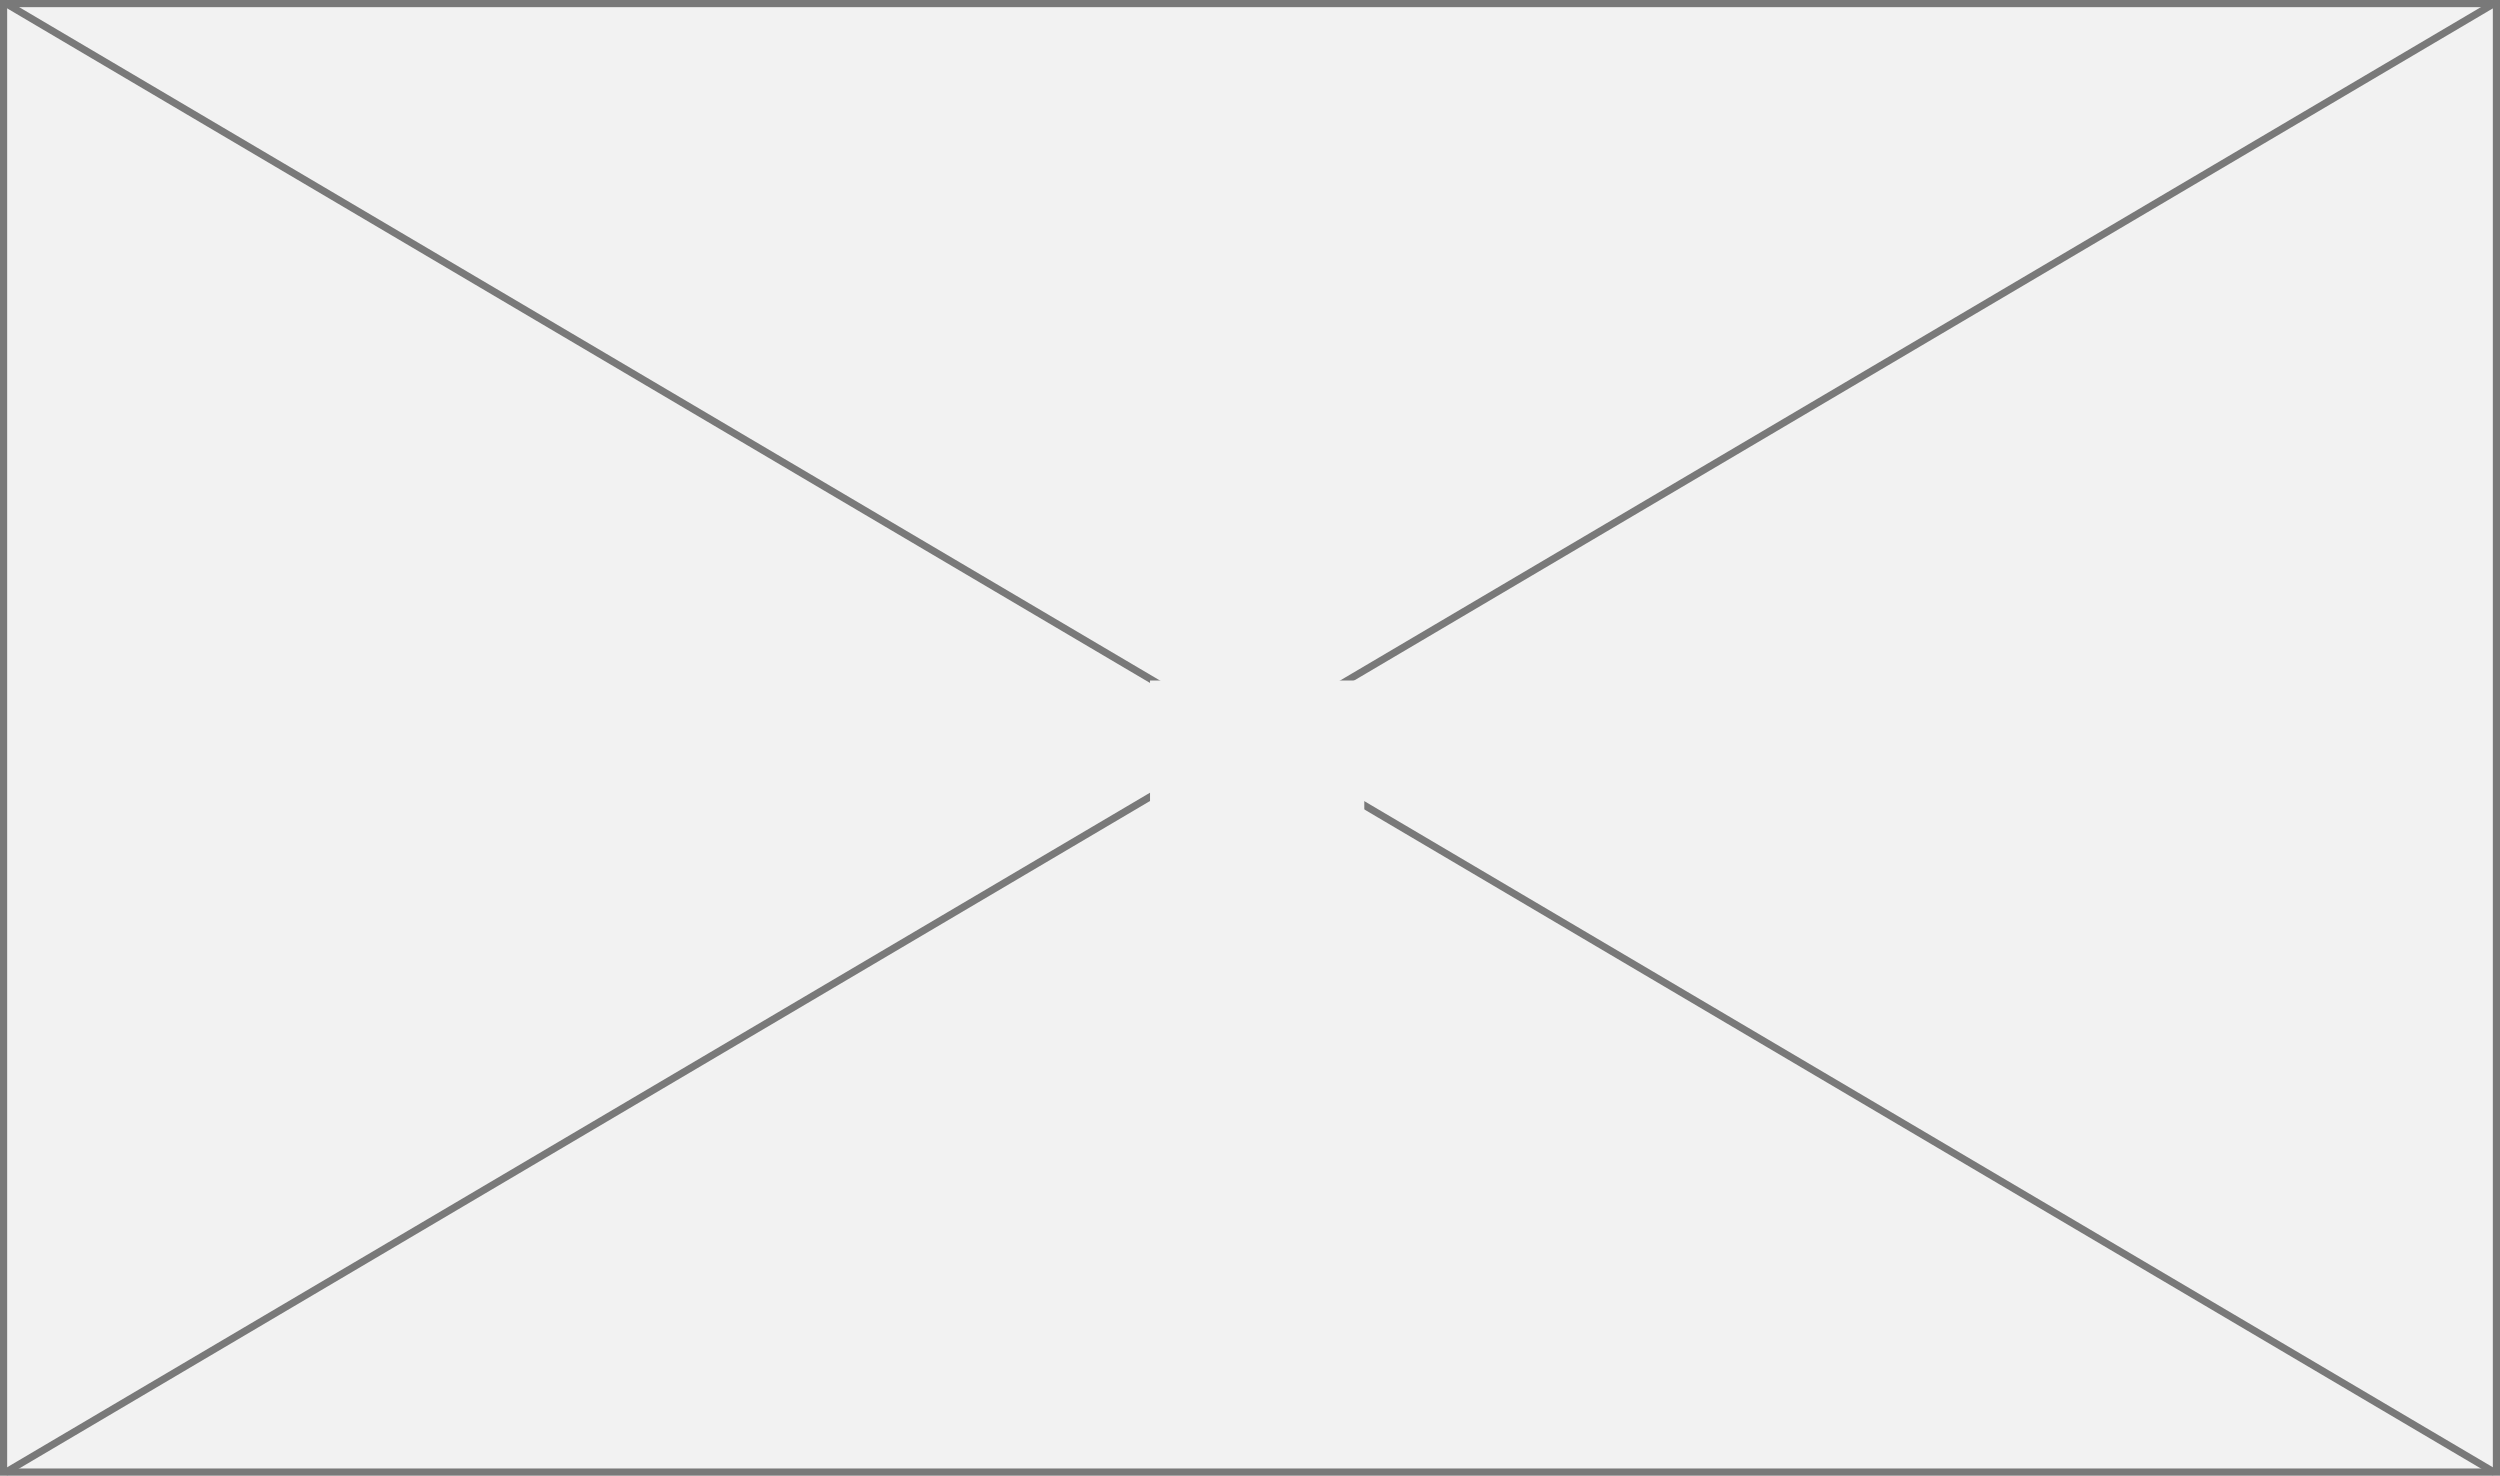
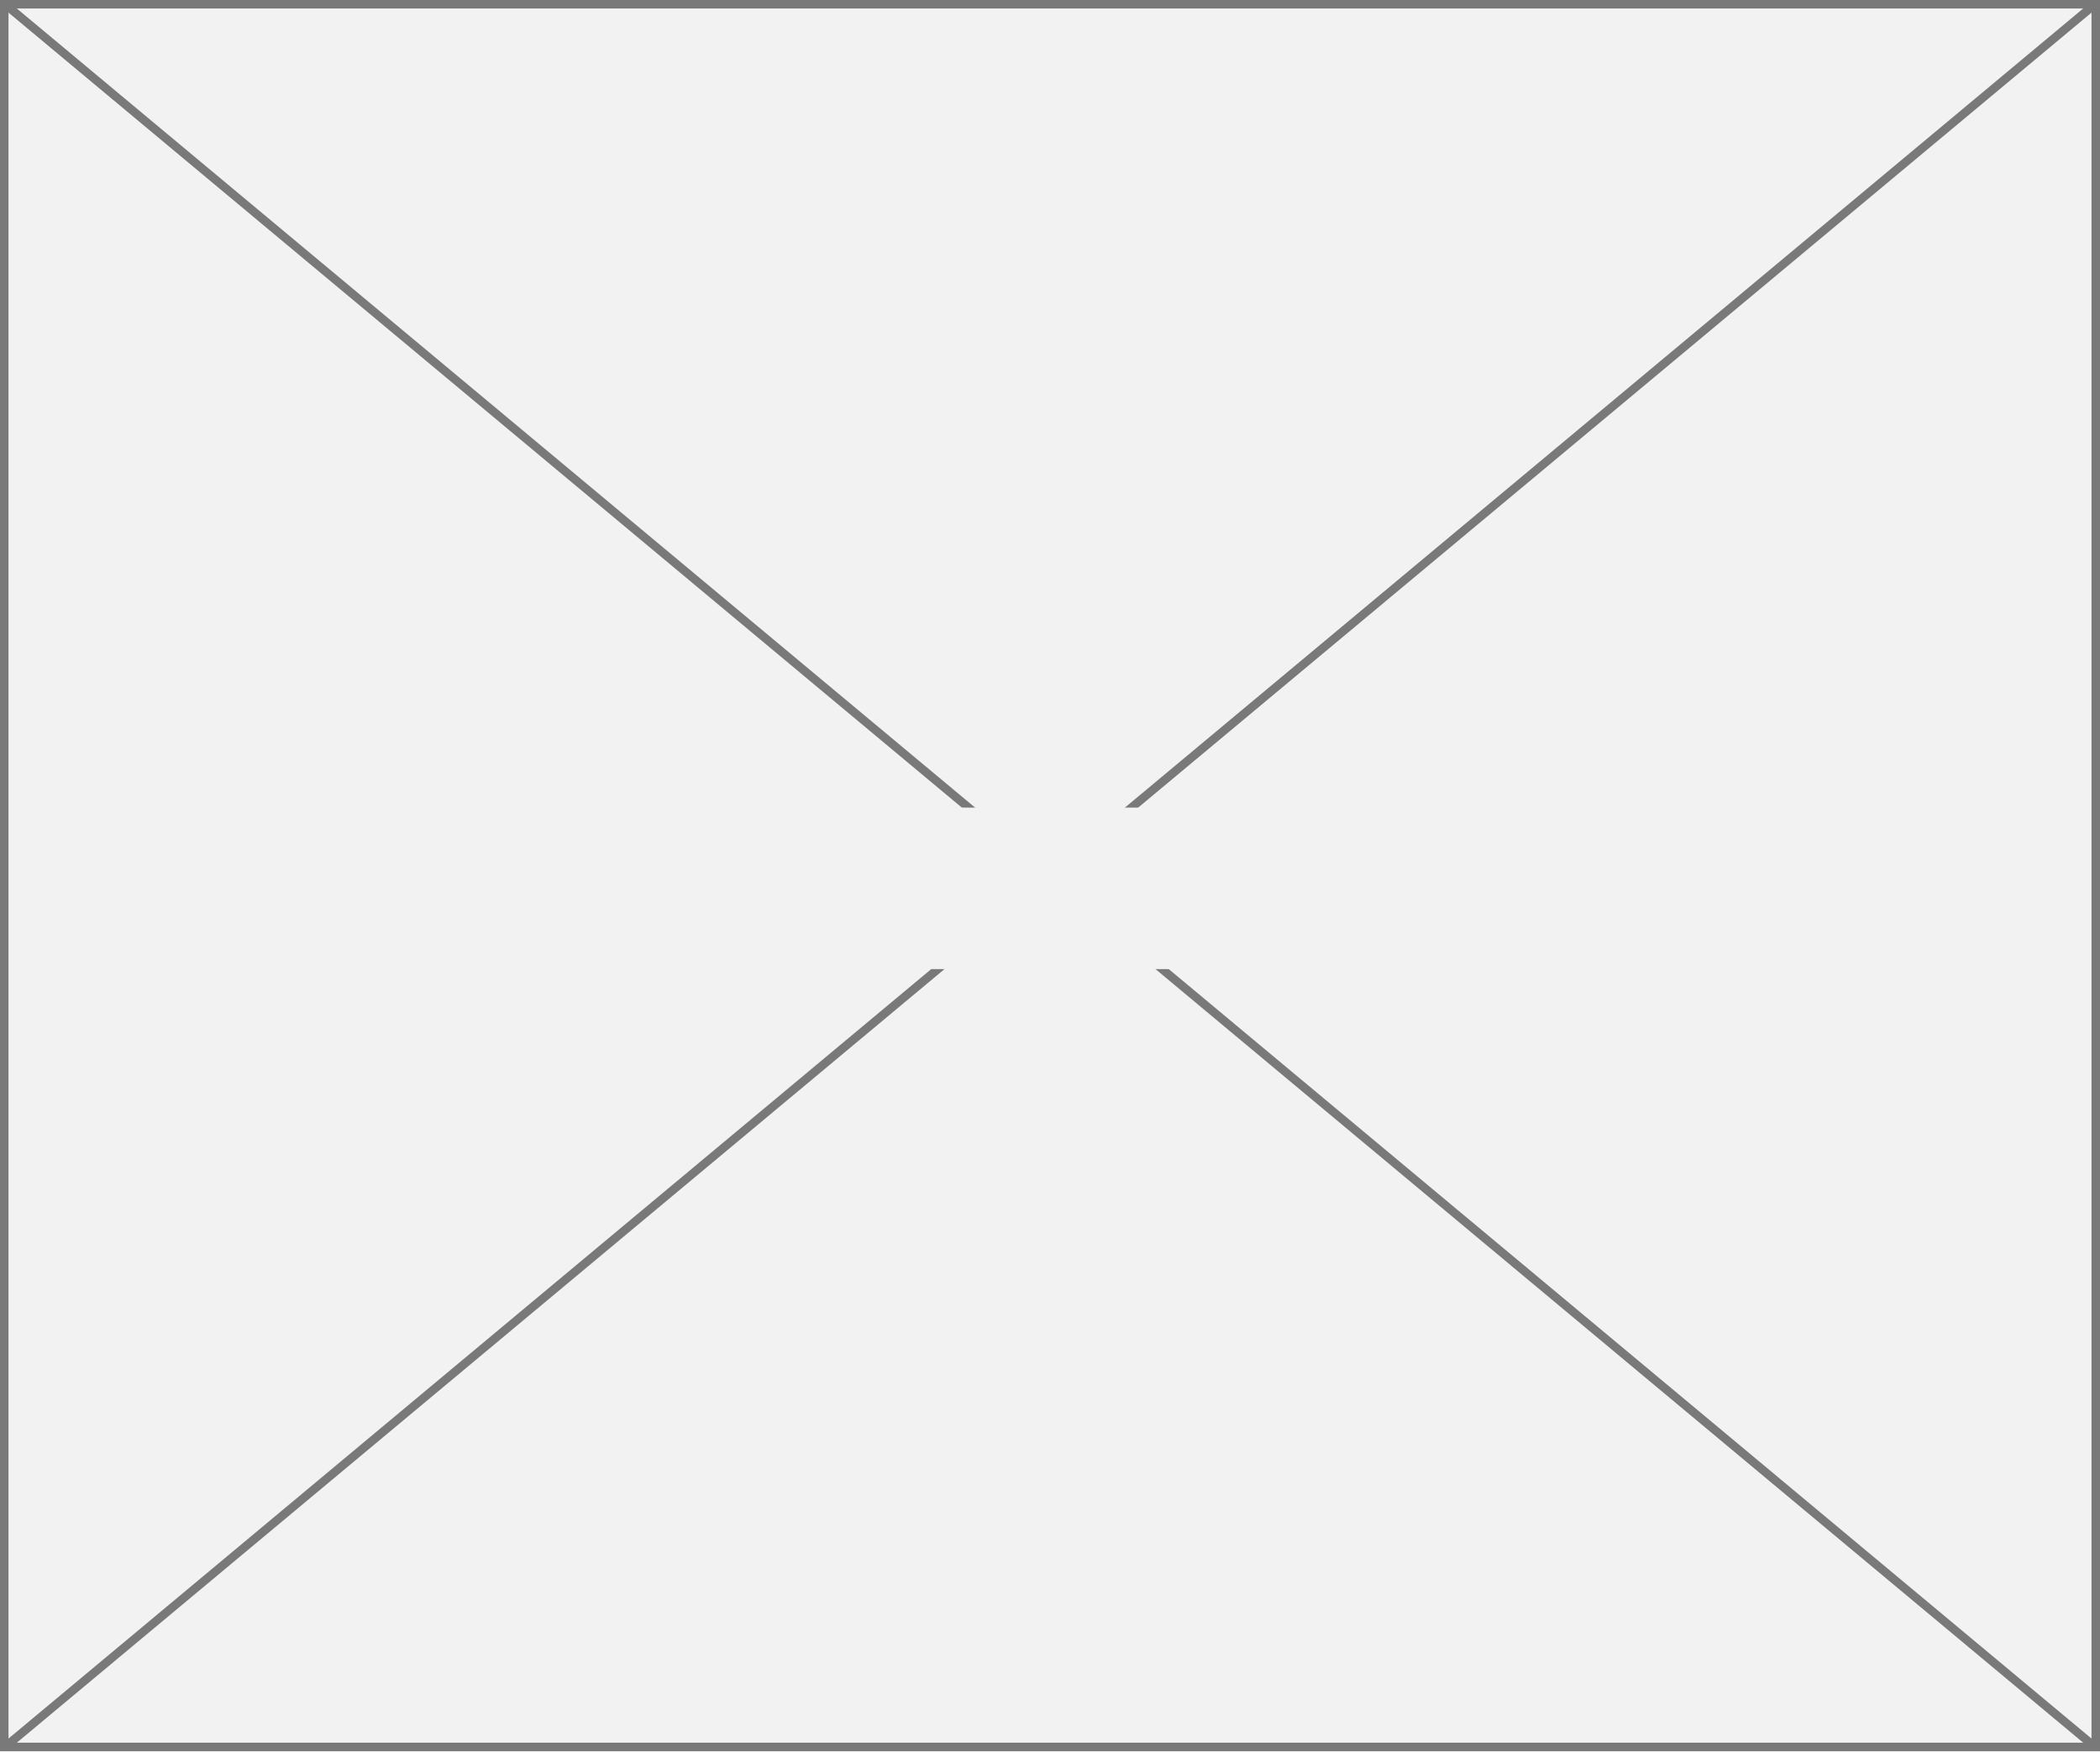
- <svg xmlns="http://www.w3.org/2000/svg" version="1.1" width="349px" height="206px">
+ <svg xmlns="http://www.w3.org/2000/svg" version="1.1" width="247px" height="206px">
  <defs>
-     <mask fill="white" id="clip156">
-       <path d="M 1158.543 543  L 1188.457 543  L 1188.457 562  L 1158.543 562  Z M 998 448  L 1347 448  L 1347 654  L 998 654  Z " fill-rule="evenodd" />
+     <mask fill="white" id="clip191">
+       <path d="M 662.543 321  L 692.457 321  L 692.457 340  L 662.543 340  Z M 553 226  L 800 226  L 800 432  L 553 432  Z " fill-rule="evenodd" />
    </mask>
  </defs>
-   <g transform="matrix(1 0 0 1 -998 -448 )">
-     <path d="M 998.5 448.5  L 1346.5 448.5  L 1346.5 653.5  L 998.5 653.5  L 998.5 448.5  Z " fill-rule="nonzero" fill="#f2f2f2" stroke="none" />
-     <path d="M 998.5 448.5  L 1346.5 448.5  L 1346.5 653.5  L 998.5 653.5  L 998.5 448.5  Z " stroke-width="1" stroke="#797979" fill="none" />
-     <path d="M 998.729 448.431  L 1346.271 653.569  M 1346.271 448.431  L 998.729 653.569  " stroke-width="1" stroke="#797979" fill="none" mask="url(#clip156)" />
+   <g transform="matrix(1 0 0 1 -553 -226 )">
+     <path d="M 553.5 226.5  L 799.5 226.5  L 799.5 431.5  L 553.5 431.5  L 553.5 226.5  Z " fill-rule="nonzero" fill="#f2f2f2" stroke="none" />
+     <path d="M 553.5 226.5  L 799.5 226.5  L 799.5 431.5  L 553.5 431.5  L 553.5 226.5  Z " stroke-width="1" stroke="#797979" fill="none" />
+     <path d="M 553.46 226.384  L 799.54 431.616  M 799.54 226.384  L 553.46 431.616  " stroke-width="1" stroke="#797979" fill="none" mask="url(#clip191)" />
  </g>
</svg>
